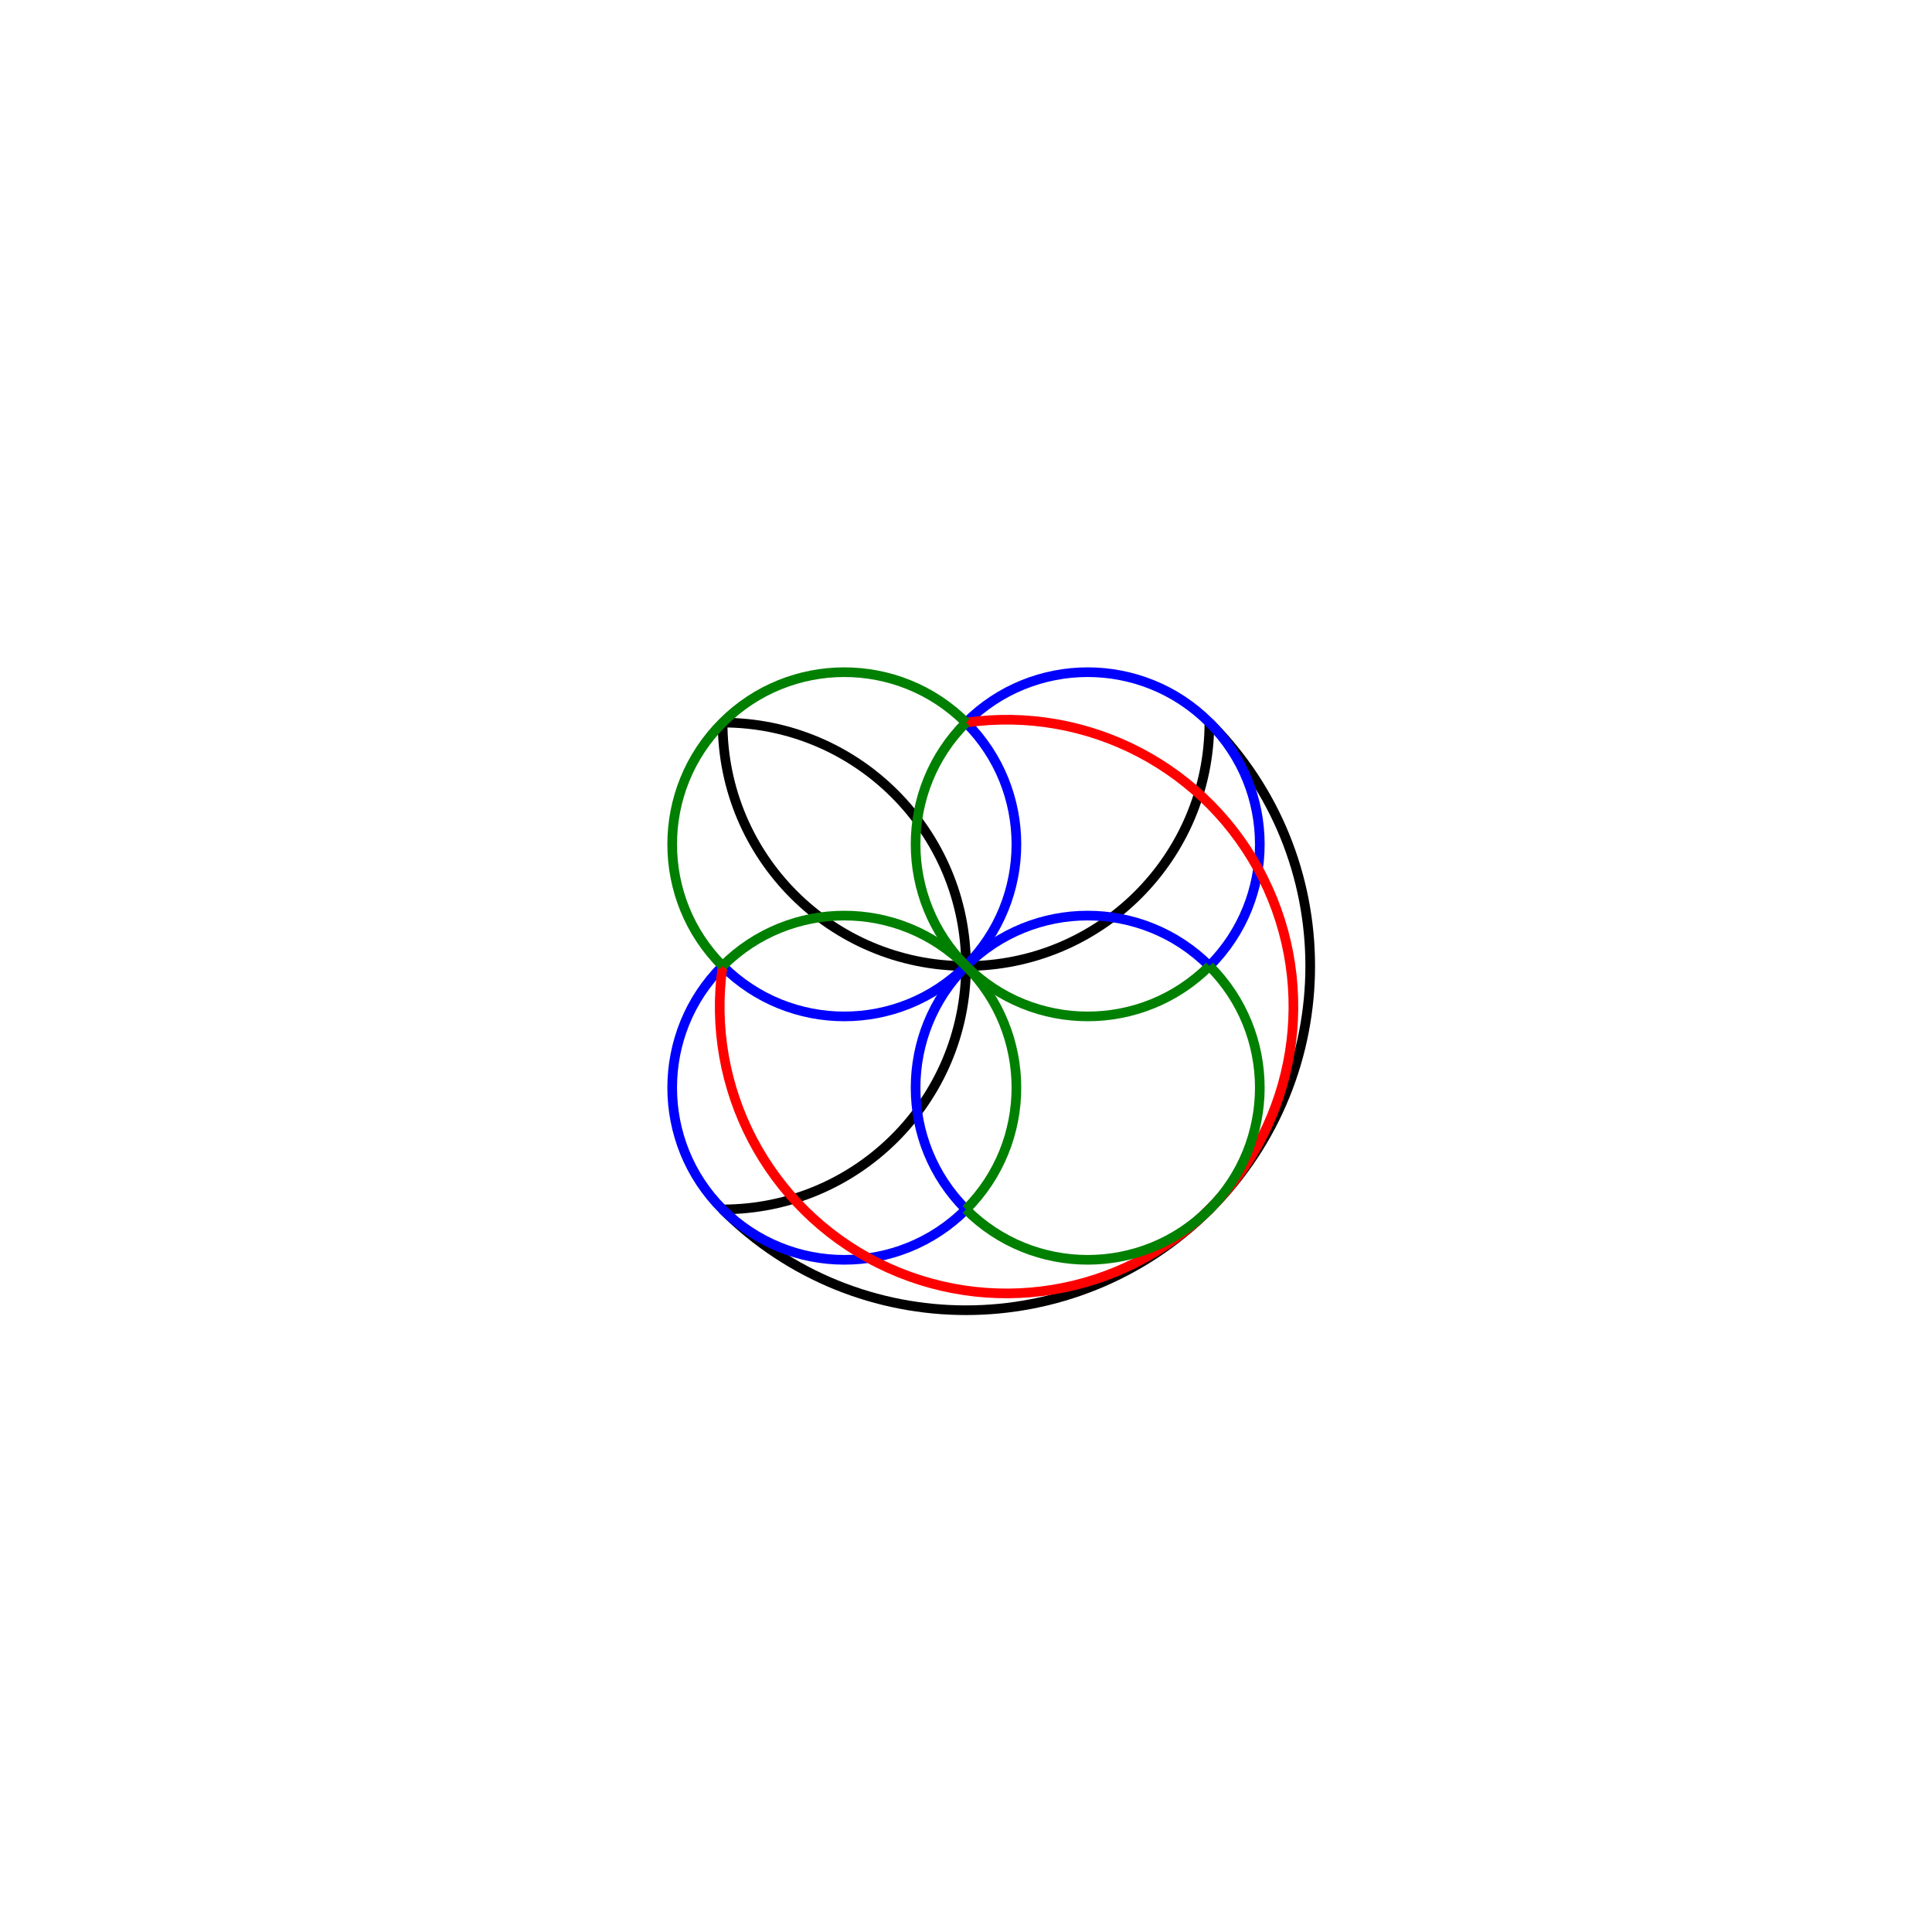
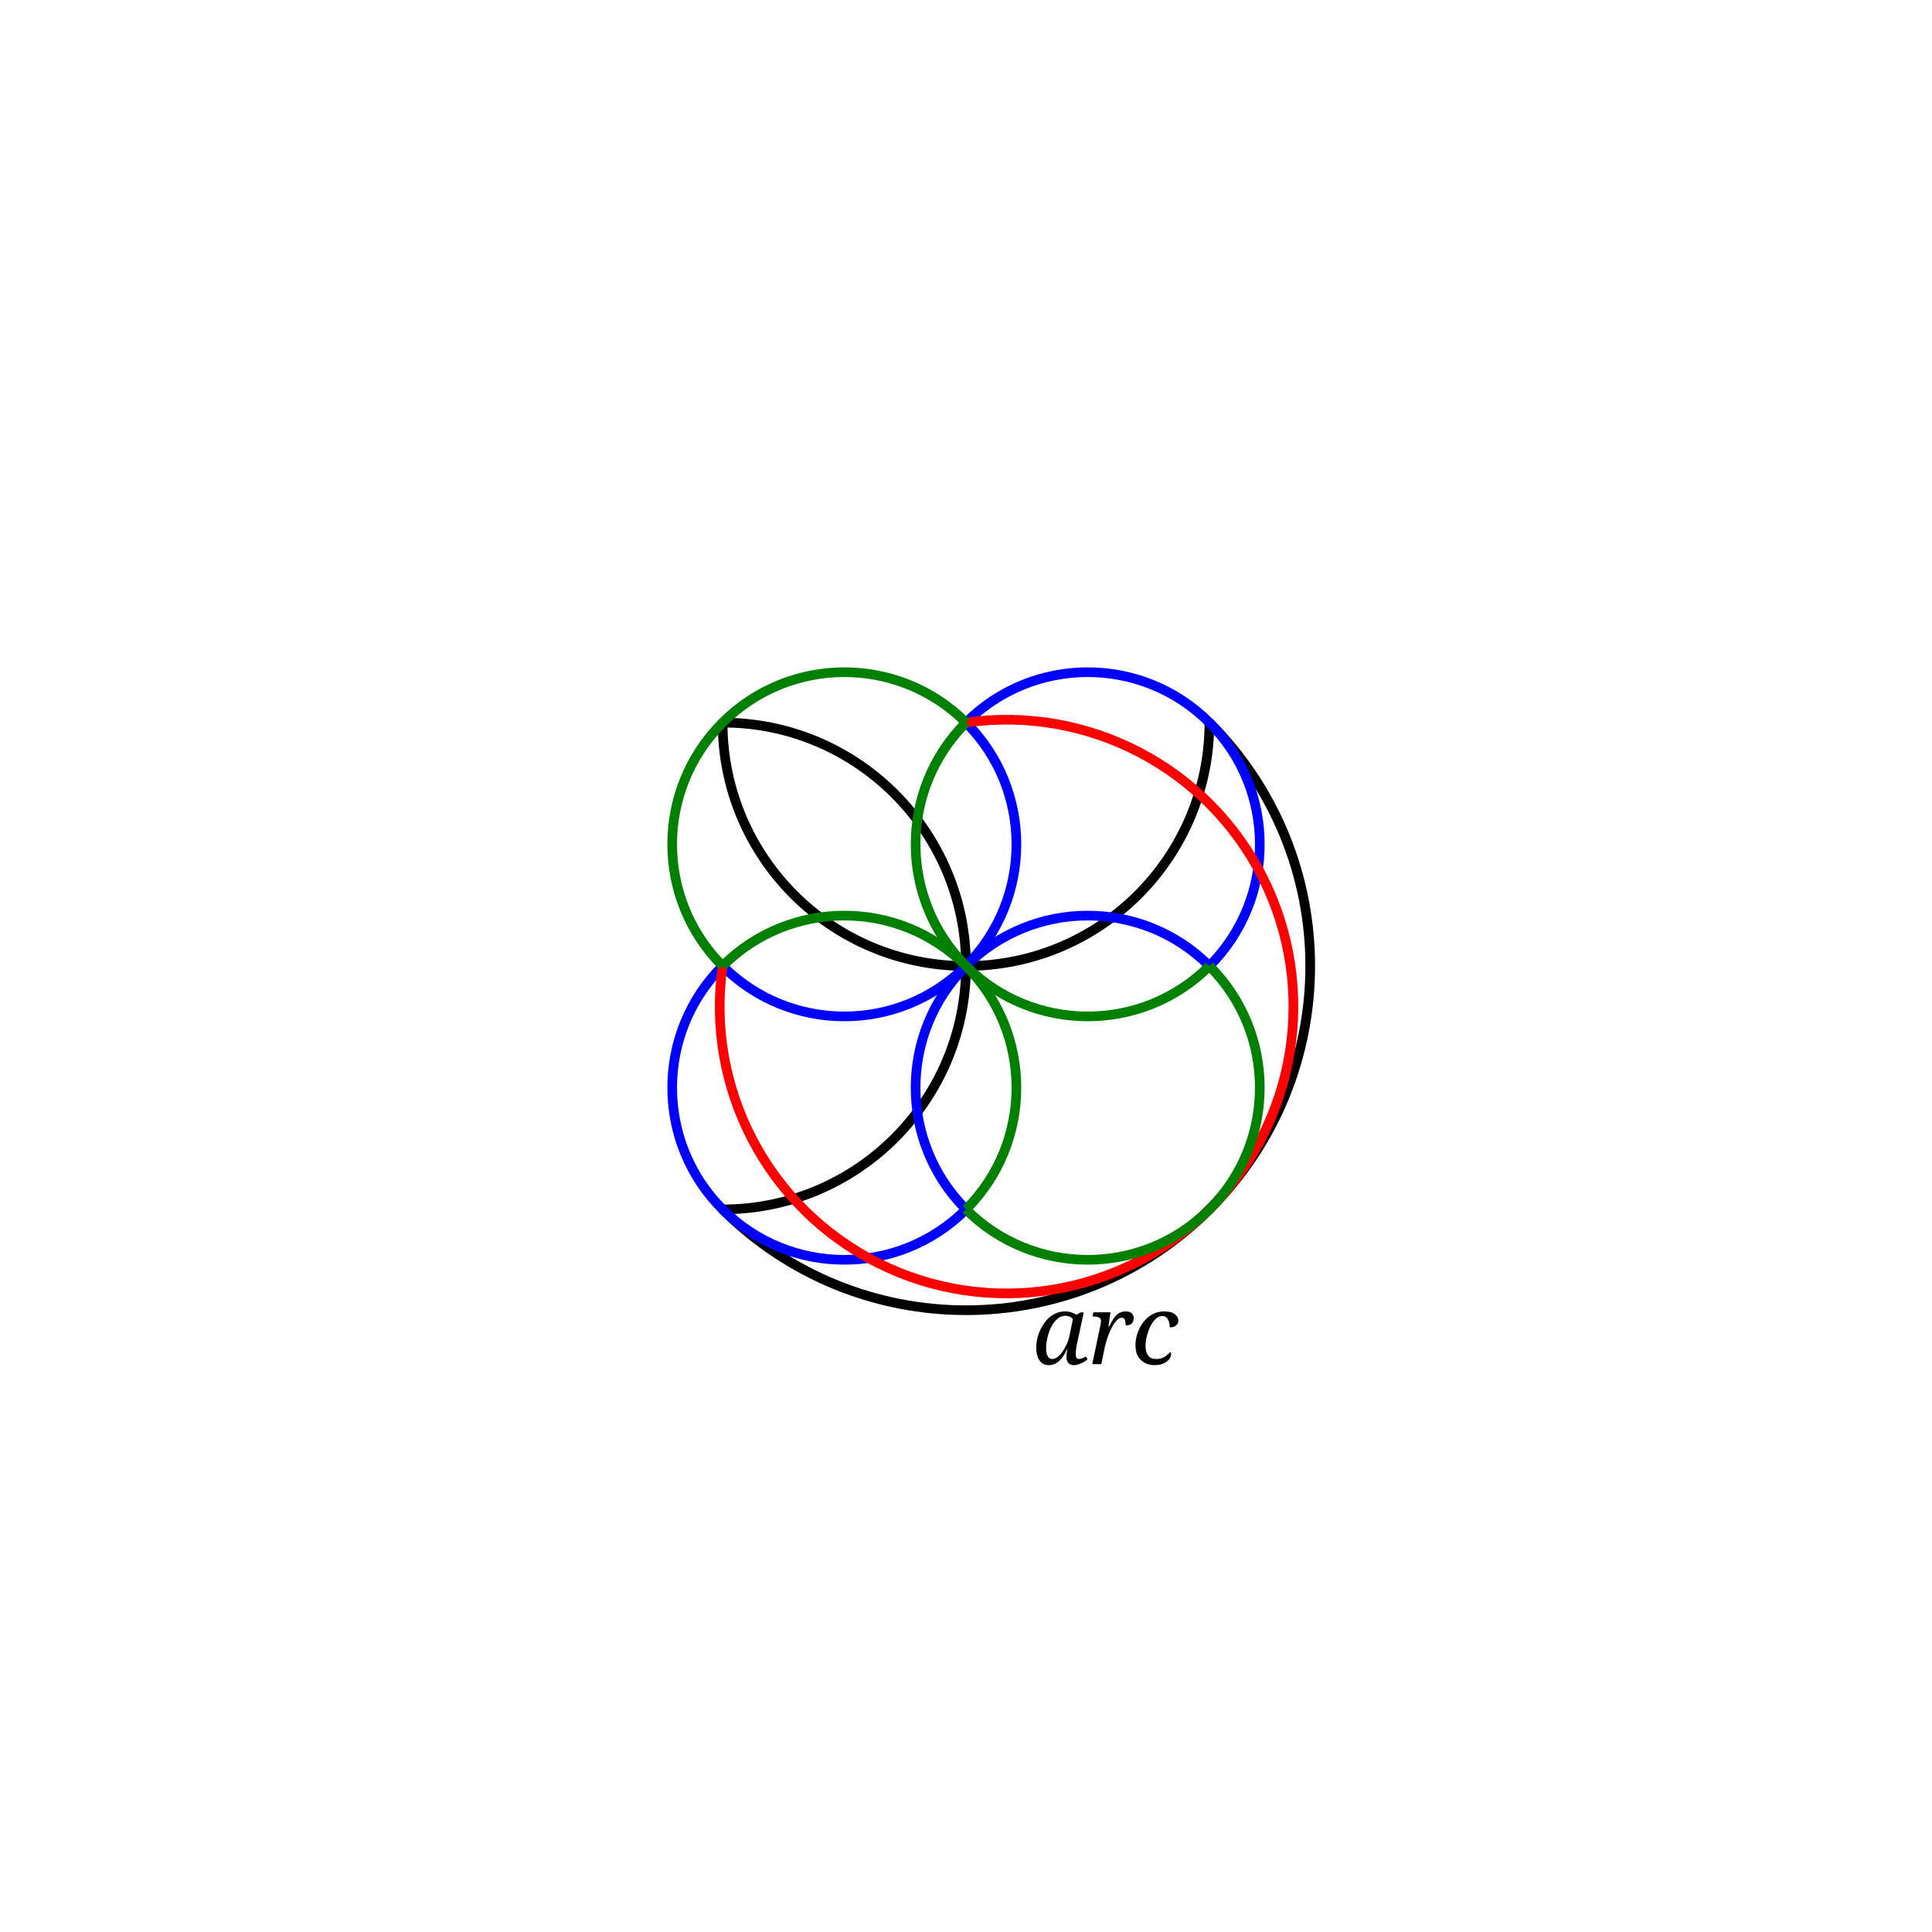
<svg xmlns="http://www.w3.org/2000/svg" width="300" height="300" viewBox="-150 -150 300 300">
  <path d="M -37.795,-37.795 A 37.795 37.795 0 1 1 -37.795,37.795" fill="none" stroke="#000000" stroke-width="1.5" />
  <path d="M -37.795,37.795 A 53.45 53.45 0 1 0 37.795,-37.795" fill="none" stroke="#000000" stroke-width="1.5" />
  <path d="M 37.795,-37.795 A 37.795 37.795 0 1 1 -37.795,-37.795" fill="none" stroke="#000000" stroke-width="1.5" />
  <path d="M 0,-37.795 A 26.725 26.725 0 1 1 -37.795,0" fill="none" stroke="blue" stroke-width="1.5" />
  <path d="M -37.795,0 A 26.725 26.725 0 1 0 0,37.795" fill="none" stroke="blue" stroke-width="1.5" />
  <path d="M 0,37.795 A 26.725 26.725 0 1 1 37.795,0" fill="none" stroke="blue" stroke-width="1.5" />
  <path d="M 37.795,0 A 26.725 26.725 0 1 0 0,-37.795" fill="none" stroke="blue" stroke-width="1.5" />
  <path d="M 0,-37.795 A 44.542 44.542 0 1 1 -37.795,0" fill="none" stroke="red" stroke-width="1.5" />
  <path d="M 0,-37.795 A 26.725 26.725 0 1 0 -37.795,0" fill="none" stroke="green" stroke-width="1.5" />
  <path d="M -37.795,0 A 26.725 26.725 0 1 1 0,37.795" fill="none" stroke="green" stroke-width="1.5" />
  <path d="M 0,37.795 A 26.725 26.725 0 1 0 37.795,0" fill="none" stroke="green" stroke-width="1.5" />
  <path d="M 37.795,0 A 26.725 26.725 0 1 1 0,-37.795" fill="none" stroke="green" stroke-width="1.5" />
+   <text font-size="15" font-family="serif" font-style="italic" text-anchor="middle" dominant-baseline="middle" x="0.572cm" y="1.498cm">arc</text>
</svg>
